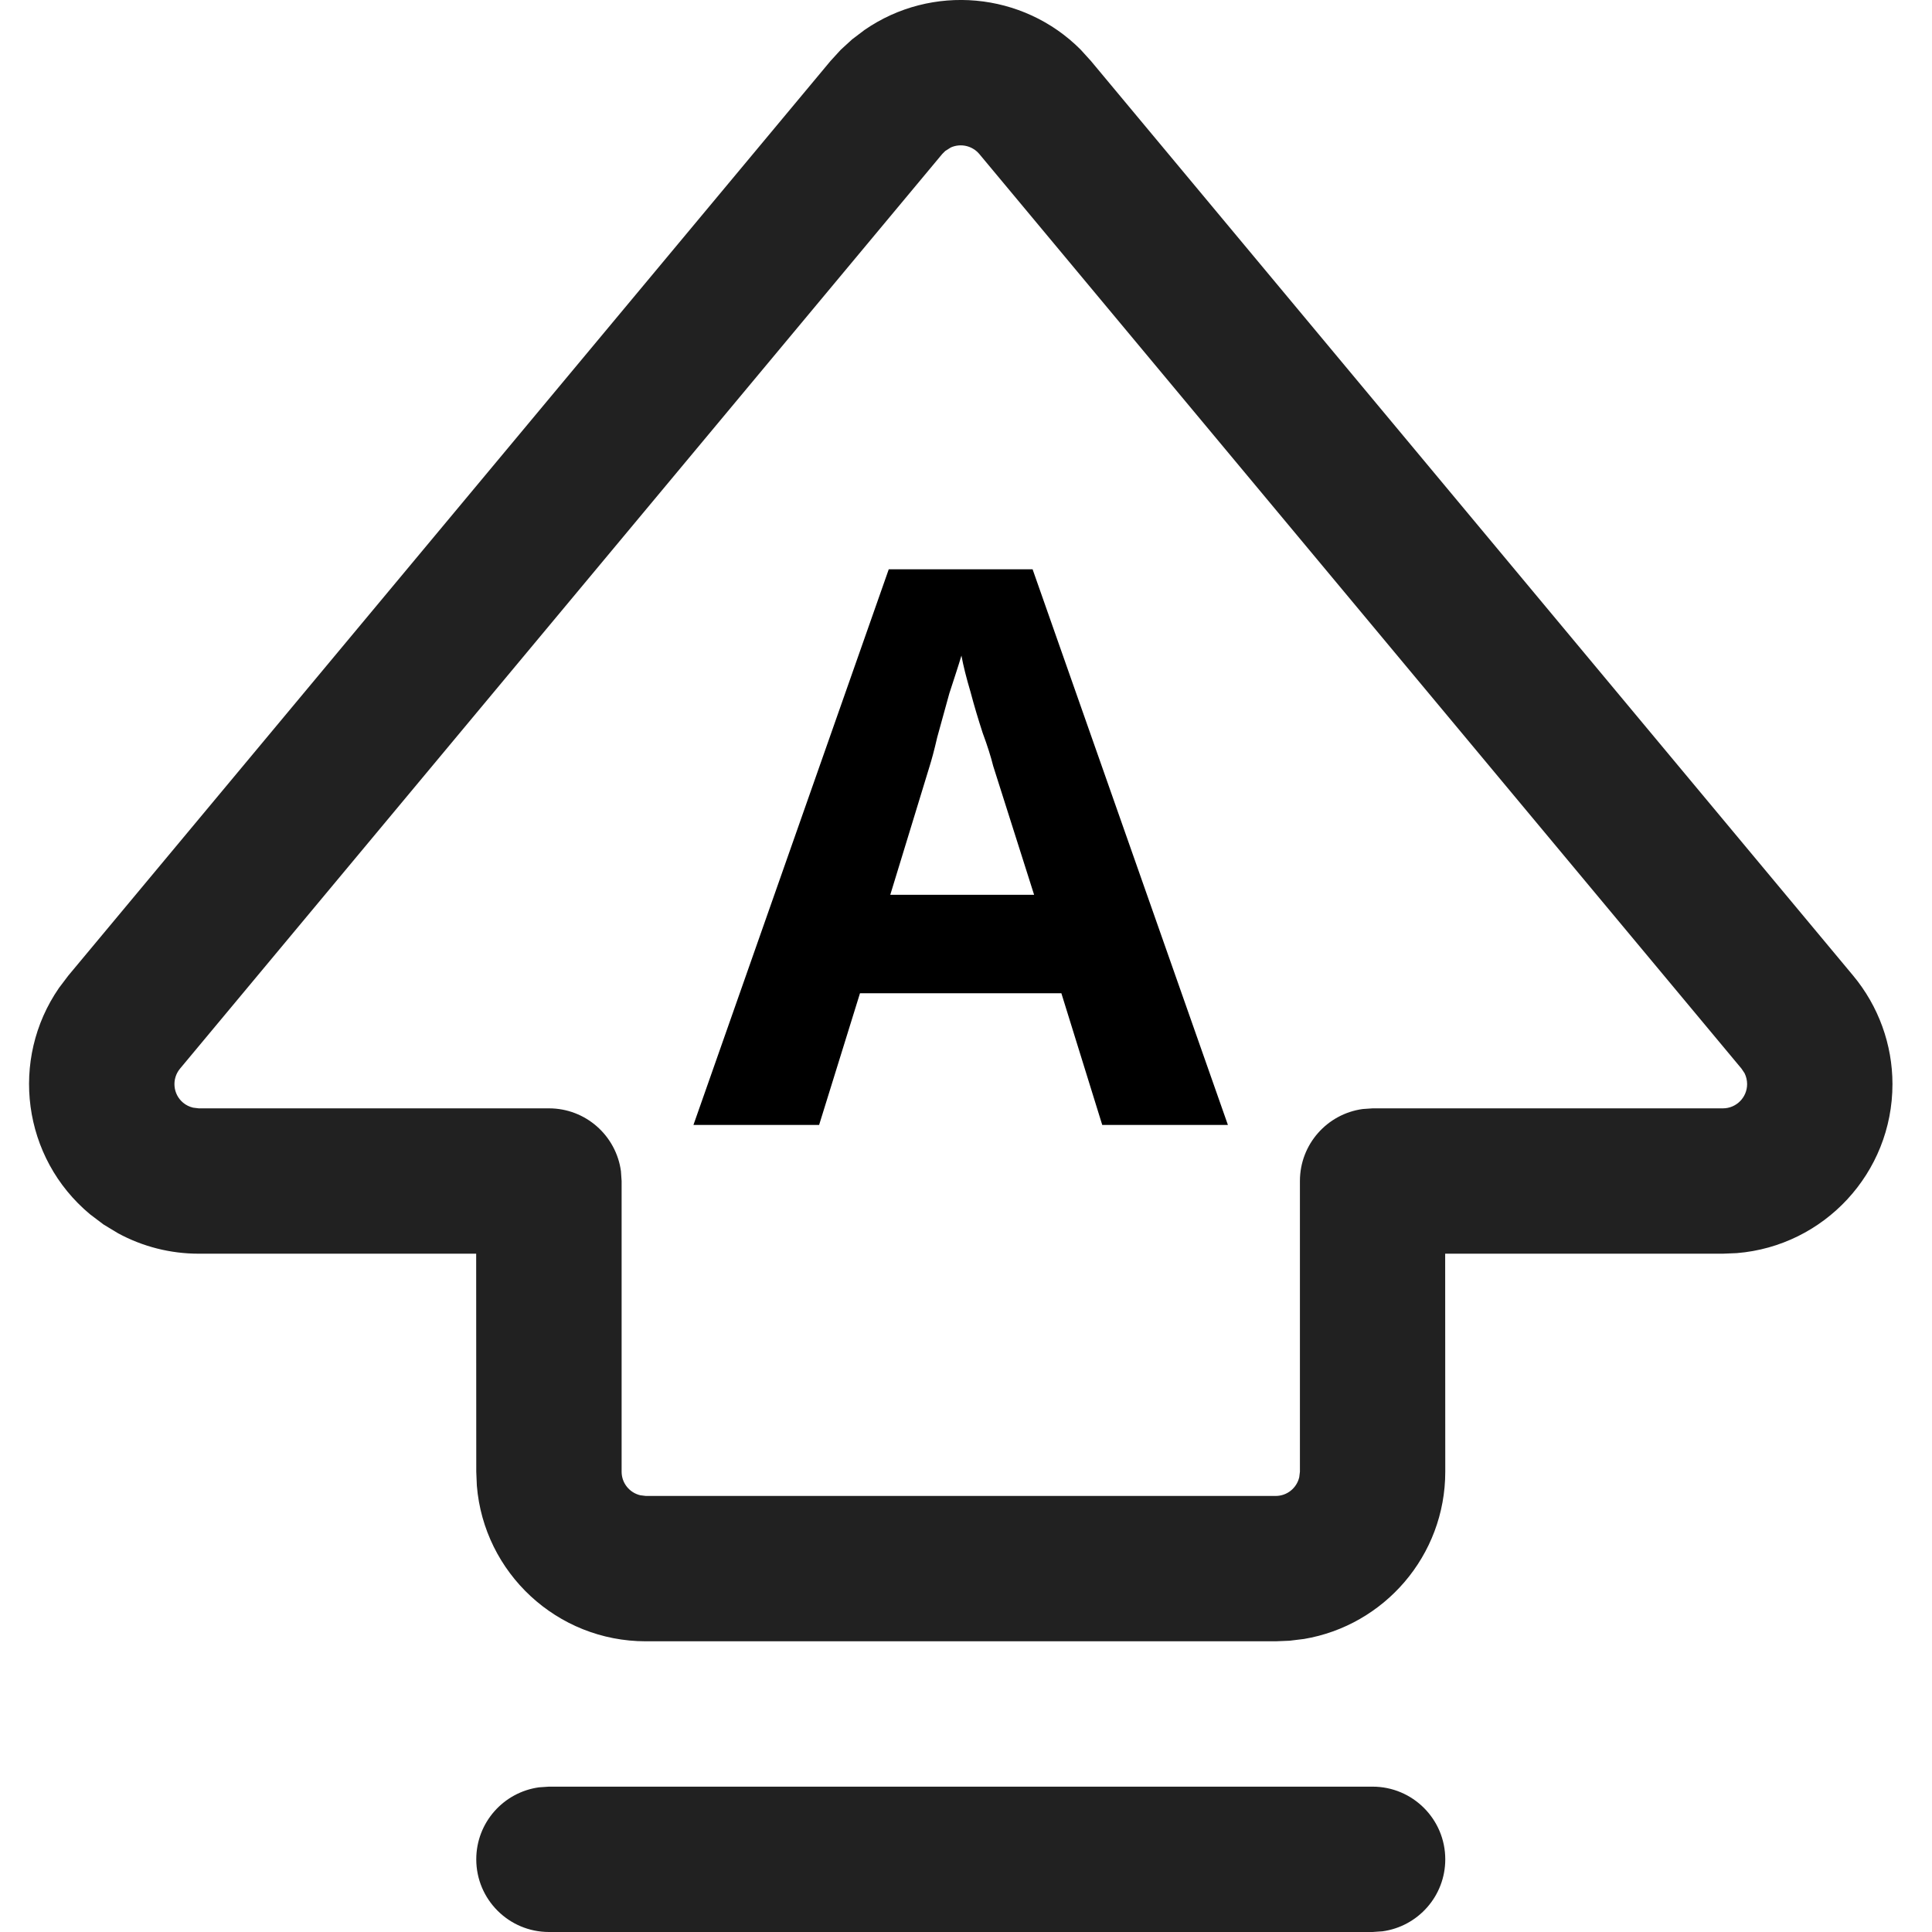
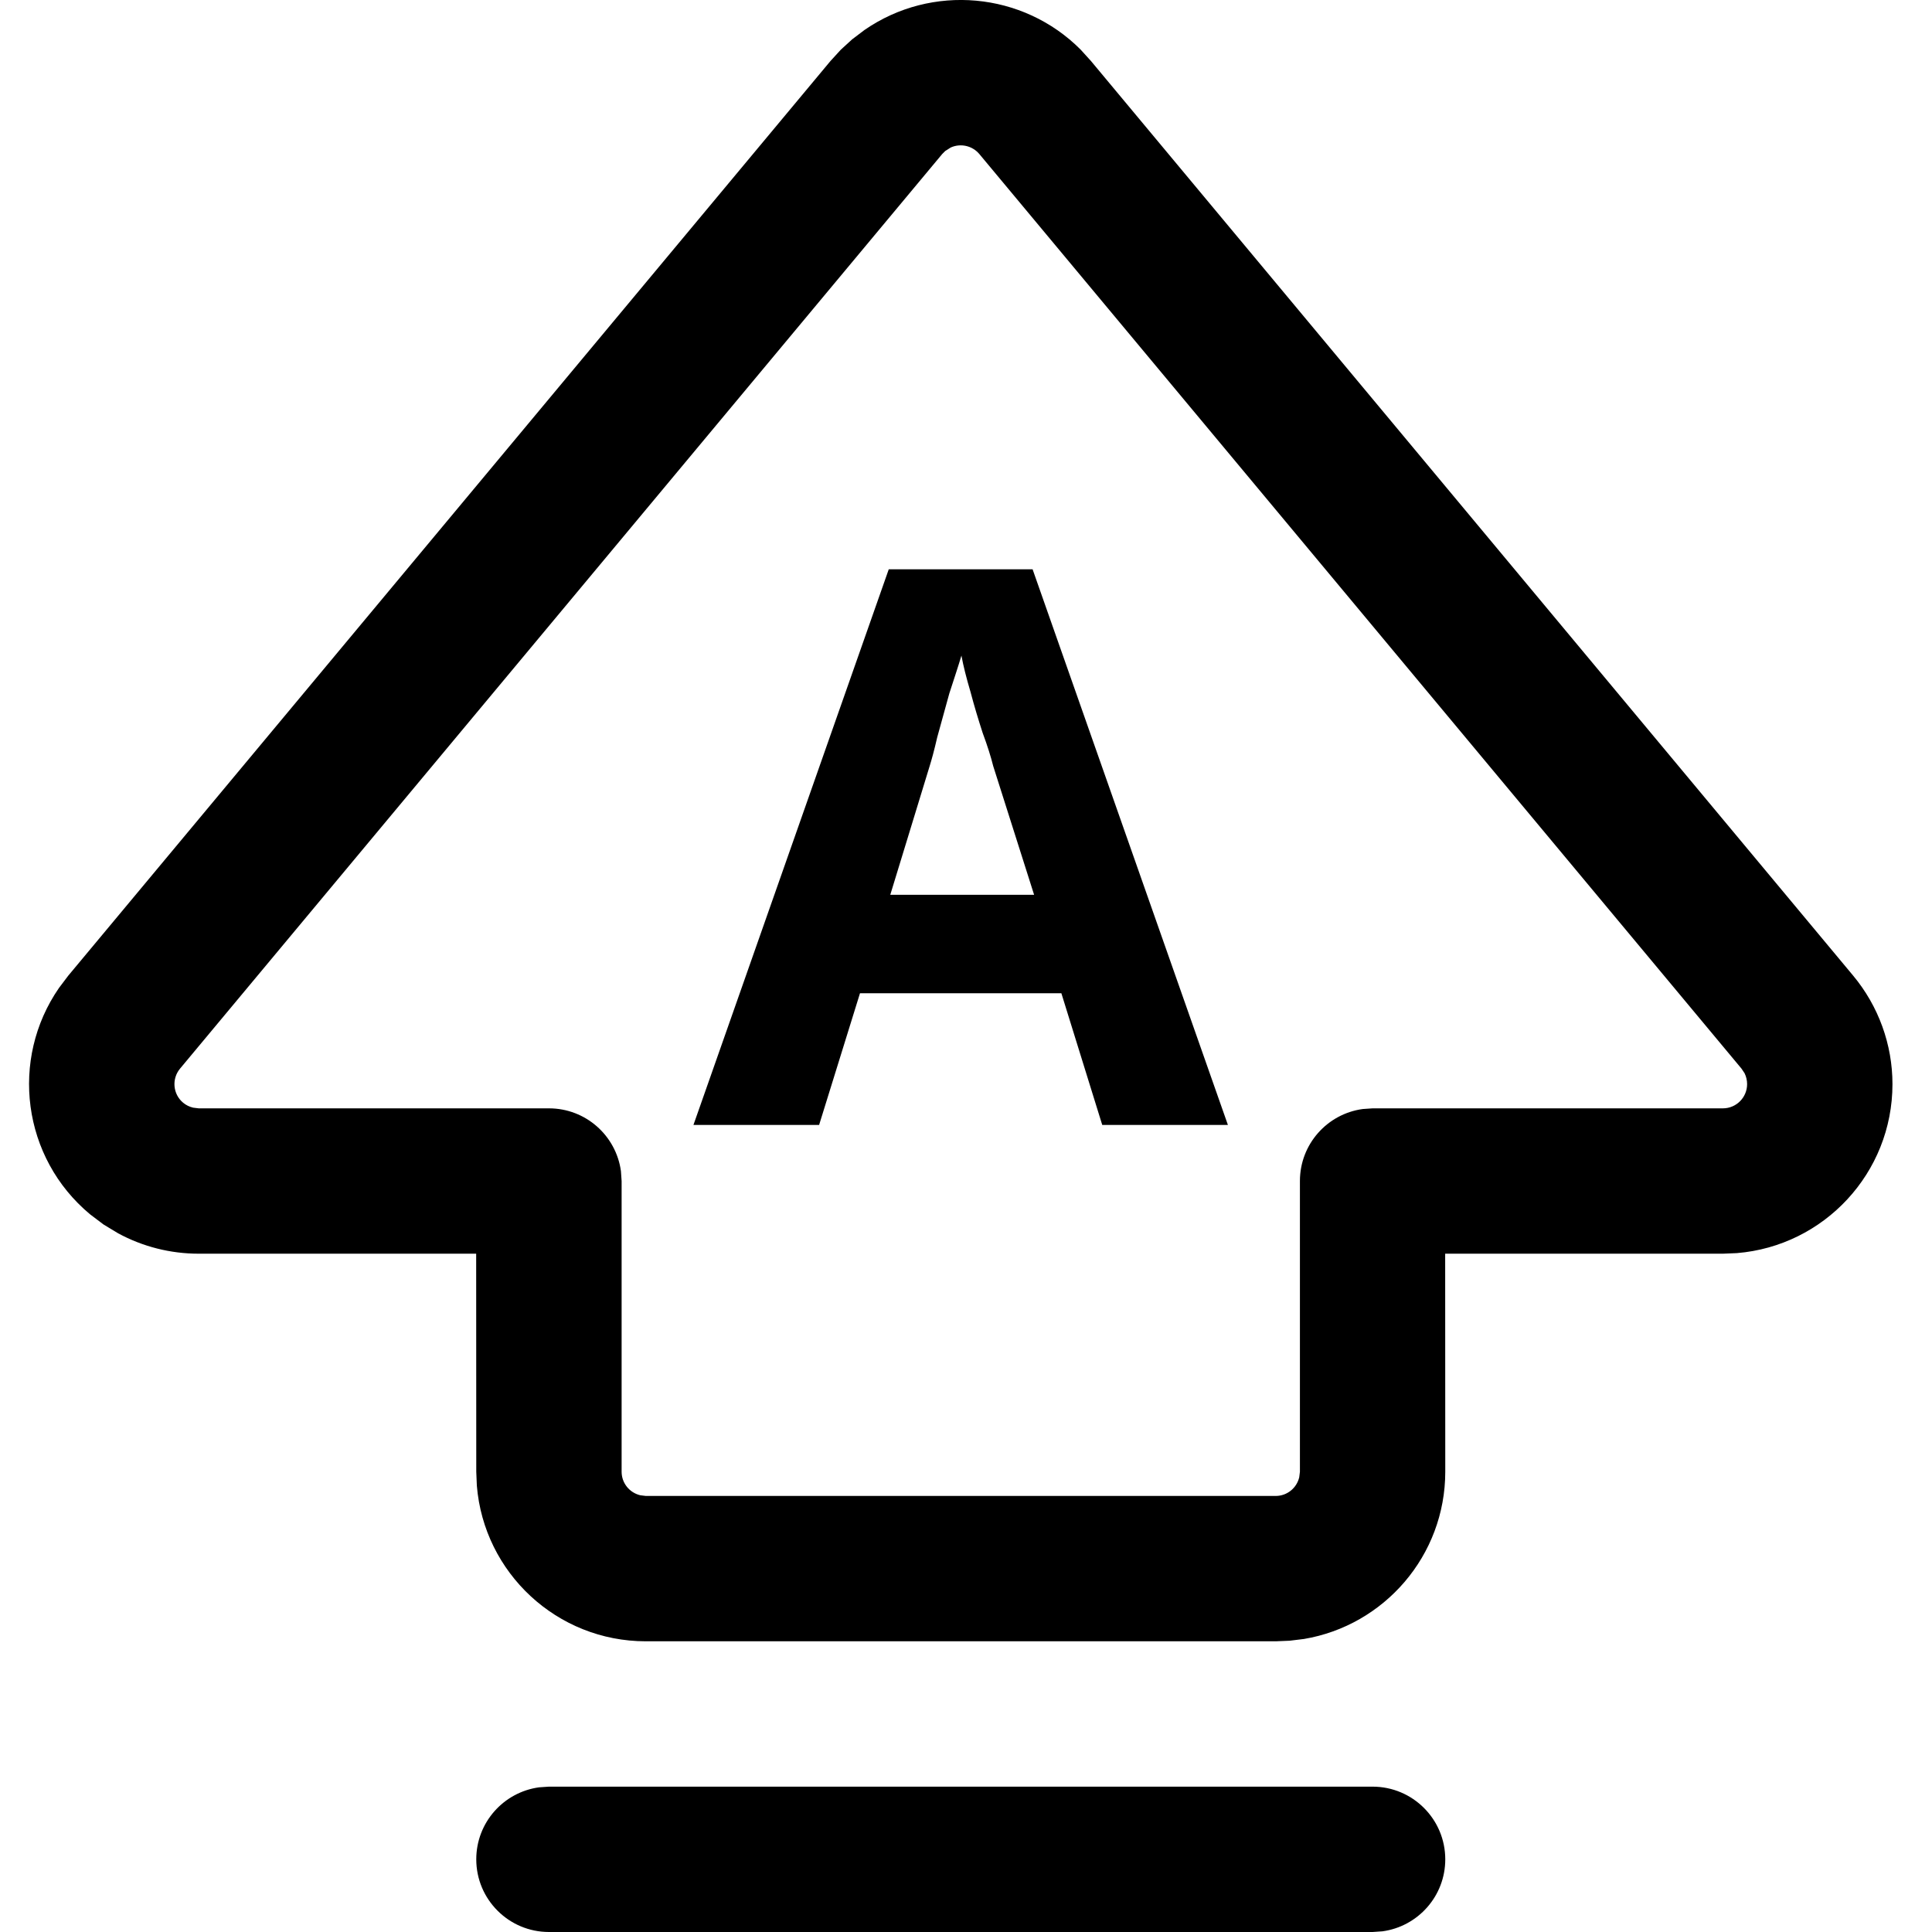
<svg xmlns="http://www.w3.org/2000/svg" width="664.6" height="664.6" viewBox="0 0 19.938 19.938" version="1.1" id="svg47281">
  <defs id="defs47285" />
  <g id="🔍-System-Icons" stroke="none" stroke-width="1" fill="none" fill-rule="evenodd" transform="translate(-2.384998,-2.062006)">
-     <g id="ic_fluent_keyboard_shift_uppercase_24_regular" fill="#212121" fill-rule="nonzero" transform="translate(0.3)">
+     <g id="ic_fluent_keyboard_shift_uppercase_24_regular" fill="#000" fill-rule="nonzero" transform="translate(0.3)">
      <path d="m 16.25,20.5 c 0.414,0 0.75,0.336 0.75,0.75 0,0.38 -0.282,0.693 -0.648,0.743 L 16.25,22 H 7.75 C 7.336,22 7,21.664 7,21.25 7,20.87 7.282,20.557 7.648,20.507 L 7.75,20.5 Z M 11.007,2.371 c 0.693,-0.479 1.635,-0.394 2.23,0.203 l 0.107,0.118 7.865,9.438 c 0.262,0.315 0.406,0.711 0.406,1.12 0,0.918 -0.707,1.671 -1.606,1.744 L 19.865,15 H 16.999 L 17,17.25 c 0,0.867 -0.631,1.587 -1.458,1.726 L 15.394,18.994 15.25,19 H 8.75 C 7.832,19 7.079,18.293 7.006,17.394 L 7,17.25 6.999,15 H 4.135 C 3.843,15 3.557,14.927 3.303,14.789 L 3.154,14.699 3.015,14.594 C 2.313,14.01 2.185,12.993 2.694,12.257 l 0.096,-0.127 7.865,-9.438 0.107,-0.117 v 0 l 0.117,-0.107 z m 1.185,1.281 c -0.074,-0.088 -0.195,-0.113 -0.295,-0.068 l -0.057,0.036 -0.032,0.032 -7.865,9.438 c -0.088,0.106 -0.074,0.264 0.032,0.352 0.03,0.025 0.065,0.042 0.103,0.051 l 0.058,0.007 H 7.75 c 0.38,0 0.693,0.282 0.743,0.648 L 8.5,14.25 v 3 c 0,0.118 0.082,0.217 0.193,0.243 L 8.75,17.5 h 6.5 c 0.118,0 0.217,-0.082 0.243,-0.193 L 15.5,17.25 v -3 c 0,-0.38 0.282,-0.693 0.648,-0.743 L 16.25,13.5 h 3.615 c 0.138,0 0.25,-0.112 0.25,-0.25 0,-0.039 -0.009,-0.077 -0.026,-0.112 l -0.032,-0.048 z" id="🎨-Color" />
    </g>
  </g>
  <text xml:space="preserve" style="font-style:normal;font-variant:normal;font-weight:bold;font-stretch:normal;font-size:8px;line-height:1.25;font-family:sans-serif;-inkscape-font-specification:'sans-serif Bold';font-variant-ligatures:none;stroke-width:0.03" x="7.155" y="11.609" id="text47437">
    <tspan id="tspan47435" style="font-style:normal;font-variant:normal;font-weight:bold;font-stretch:normal;font-size:8px;font-family:sans-serif;-inkscape-font-specification:'sans-serif Bold';stroke-width:0.03" x="7.155" y="11.609">A</tspan>
  </text>
</svg>
